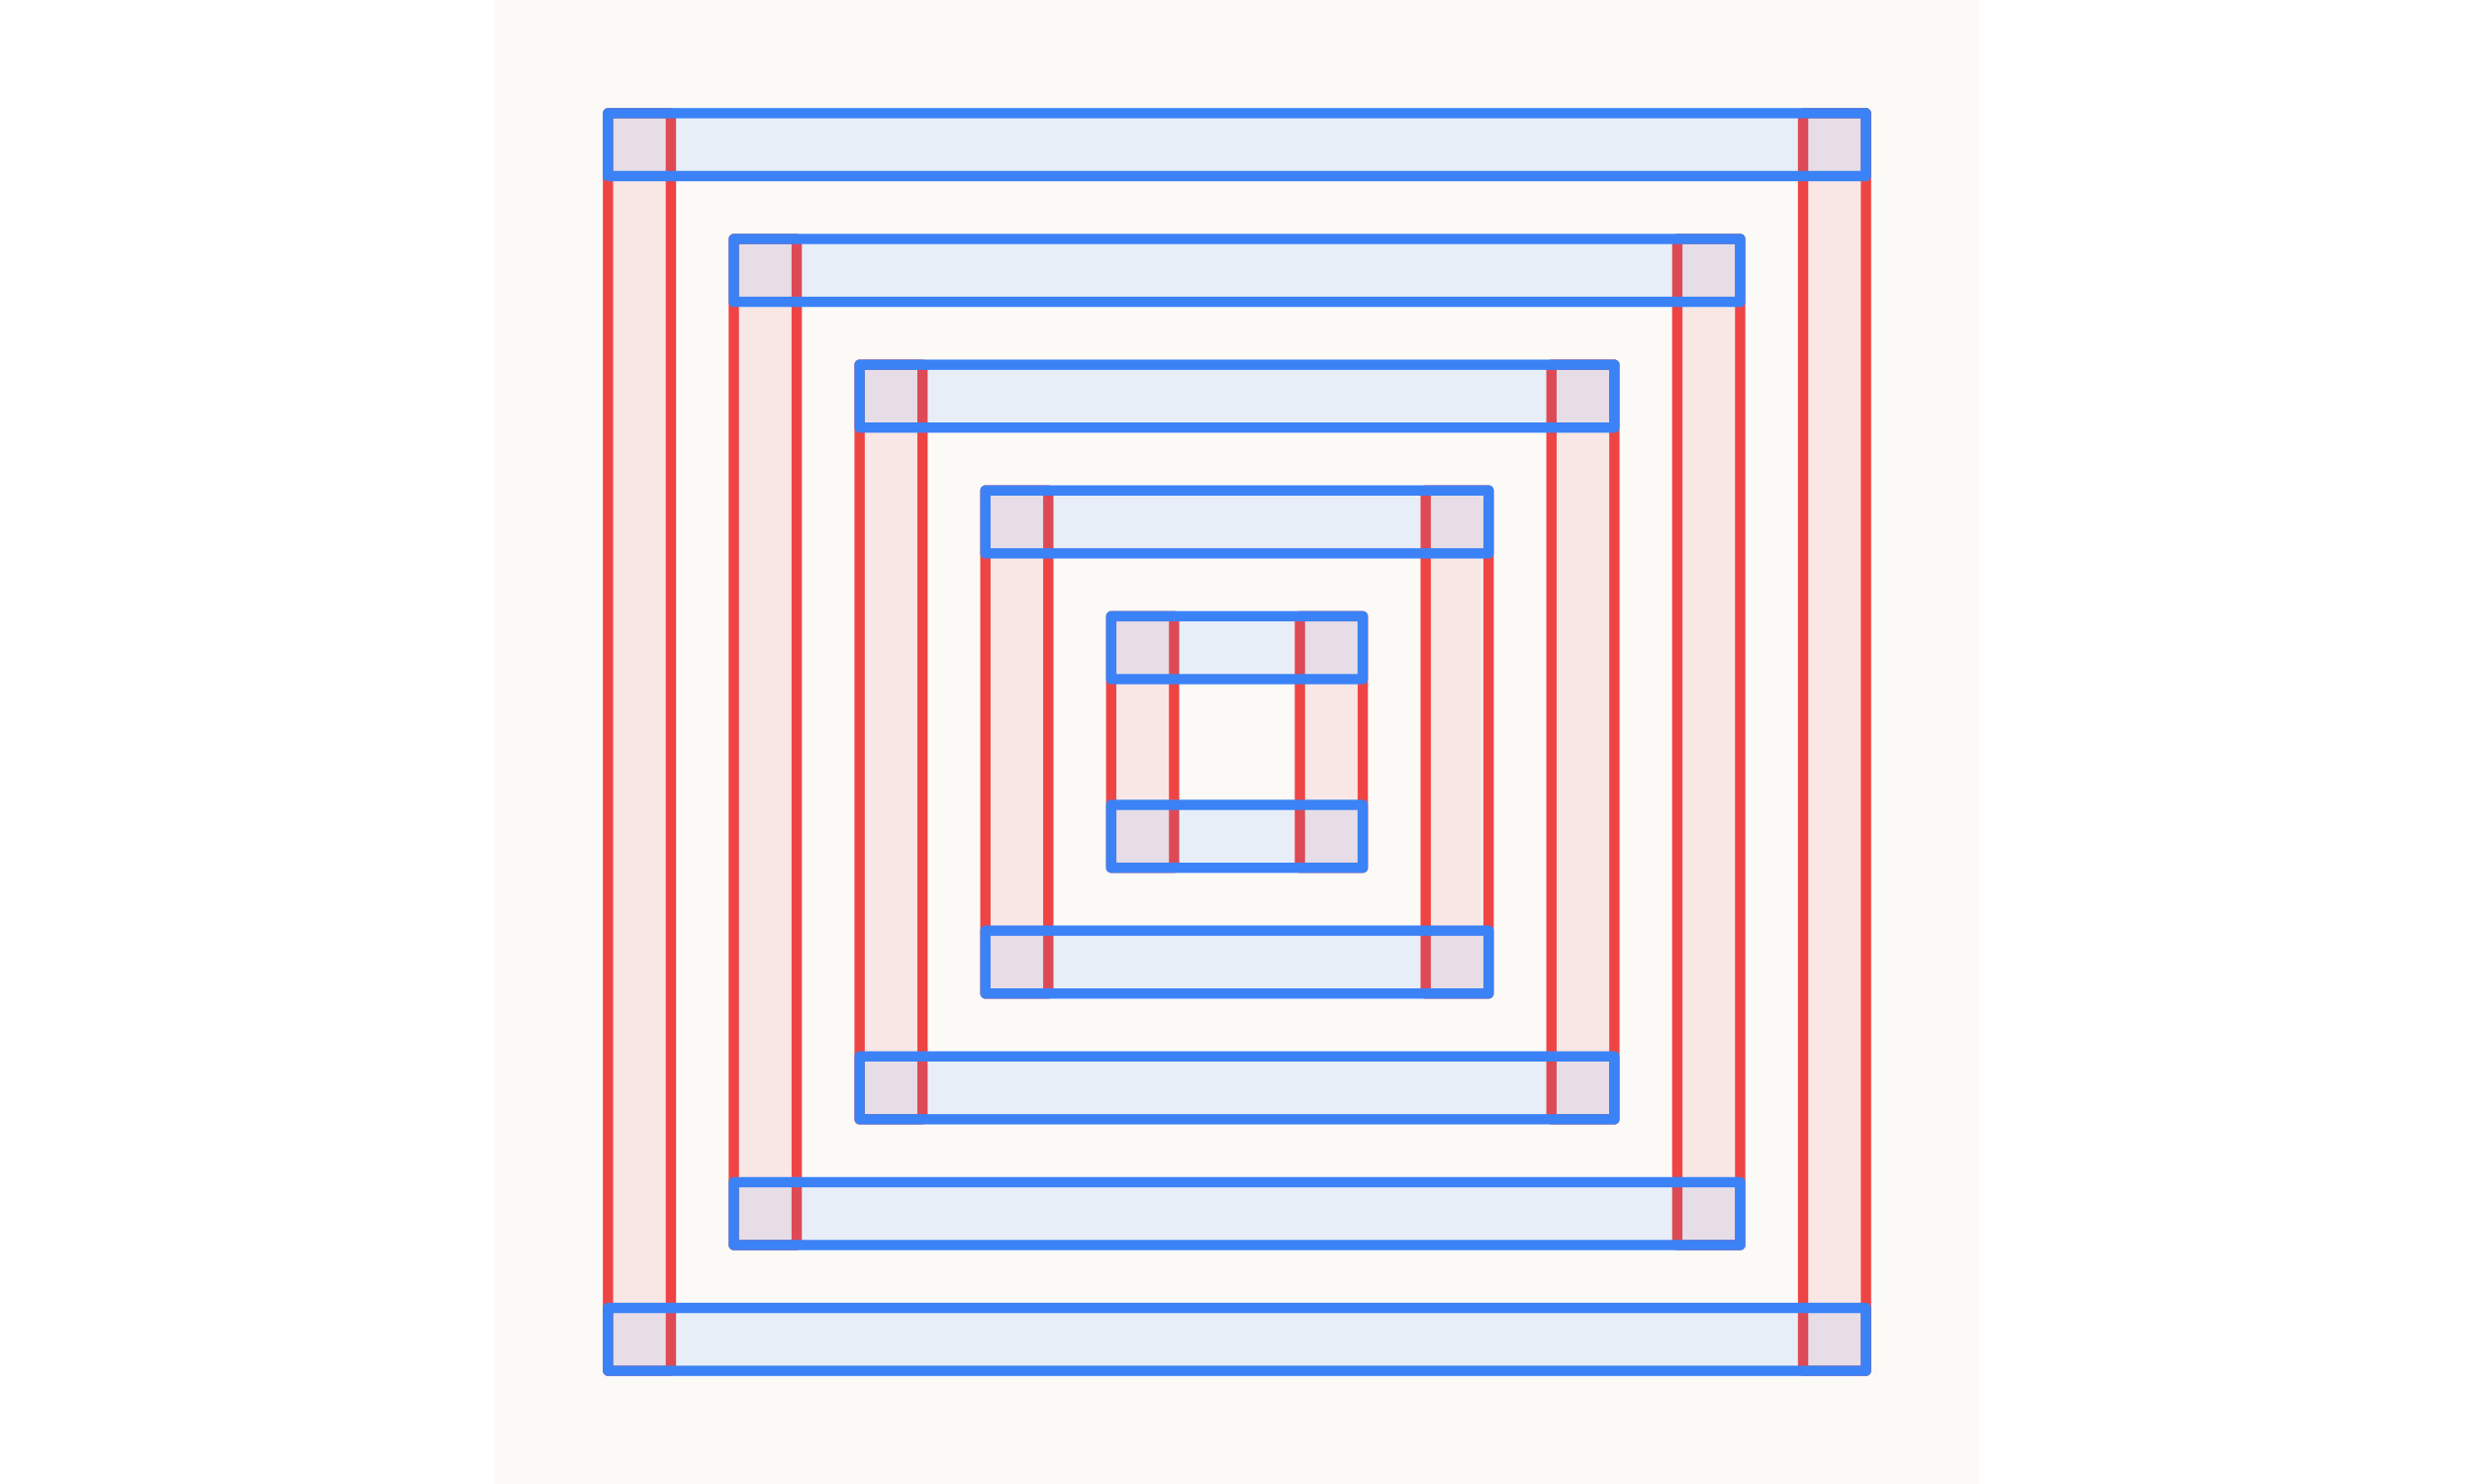
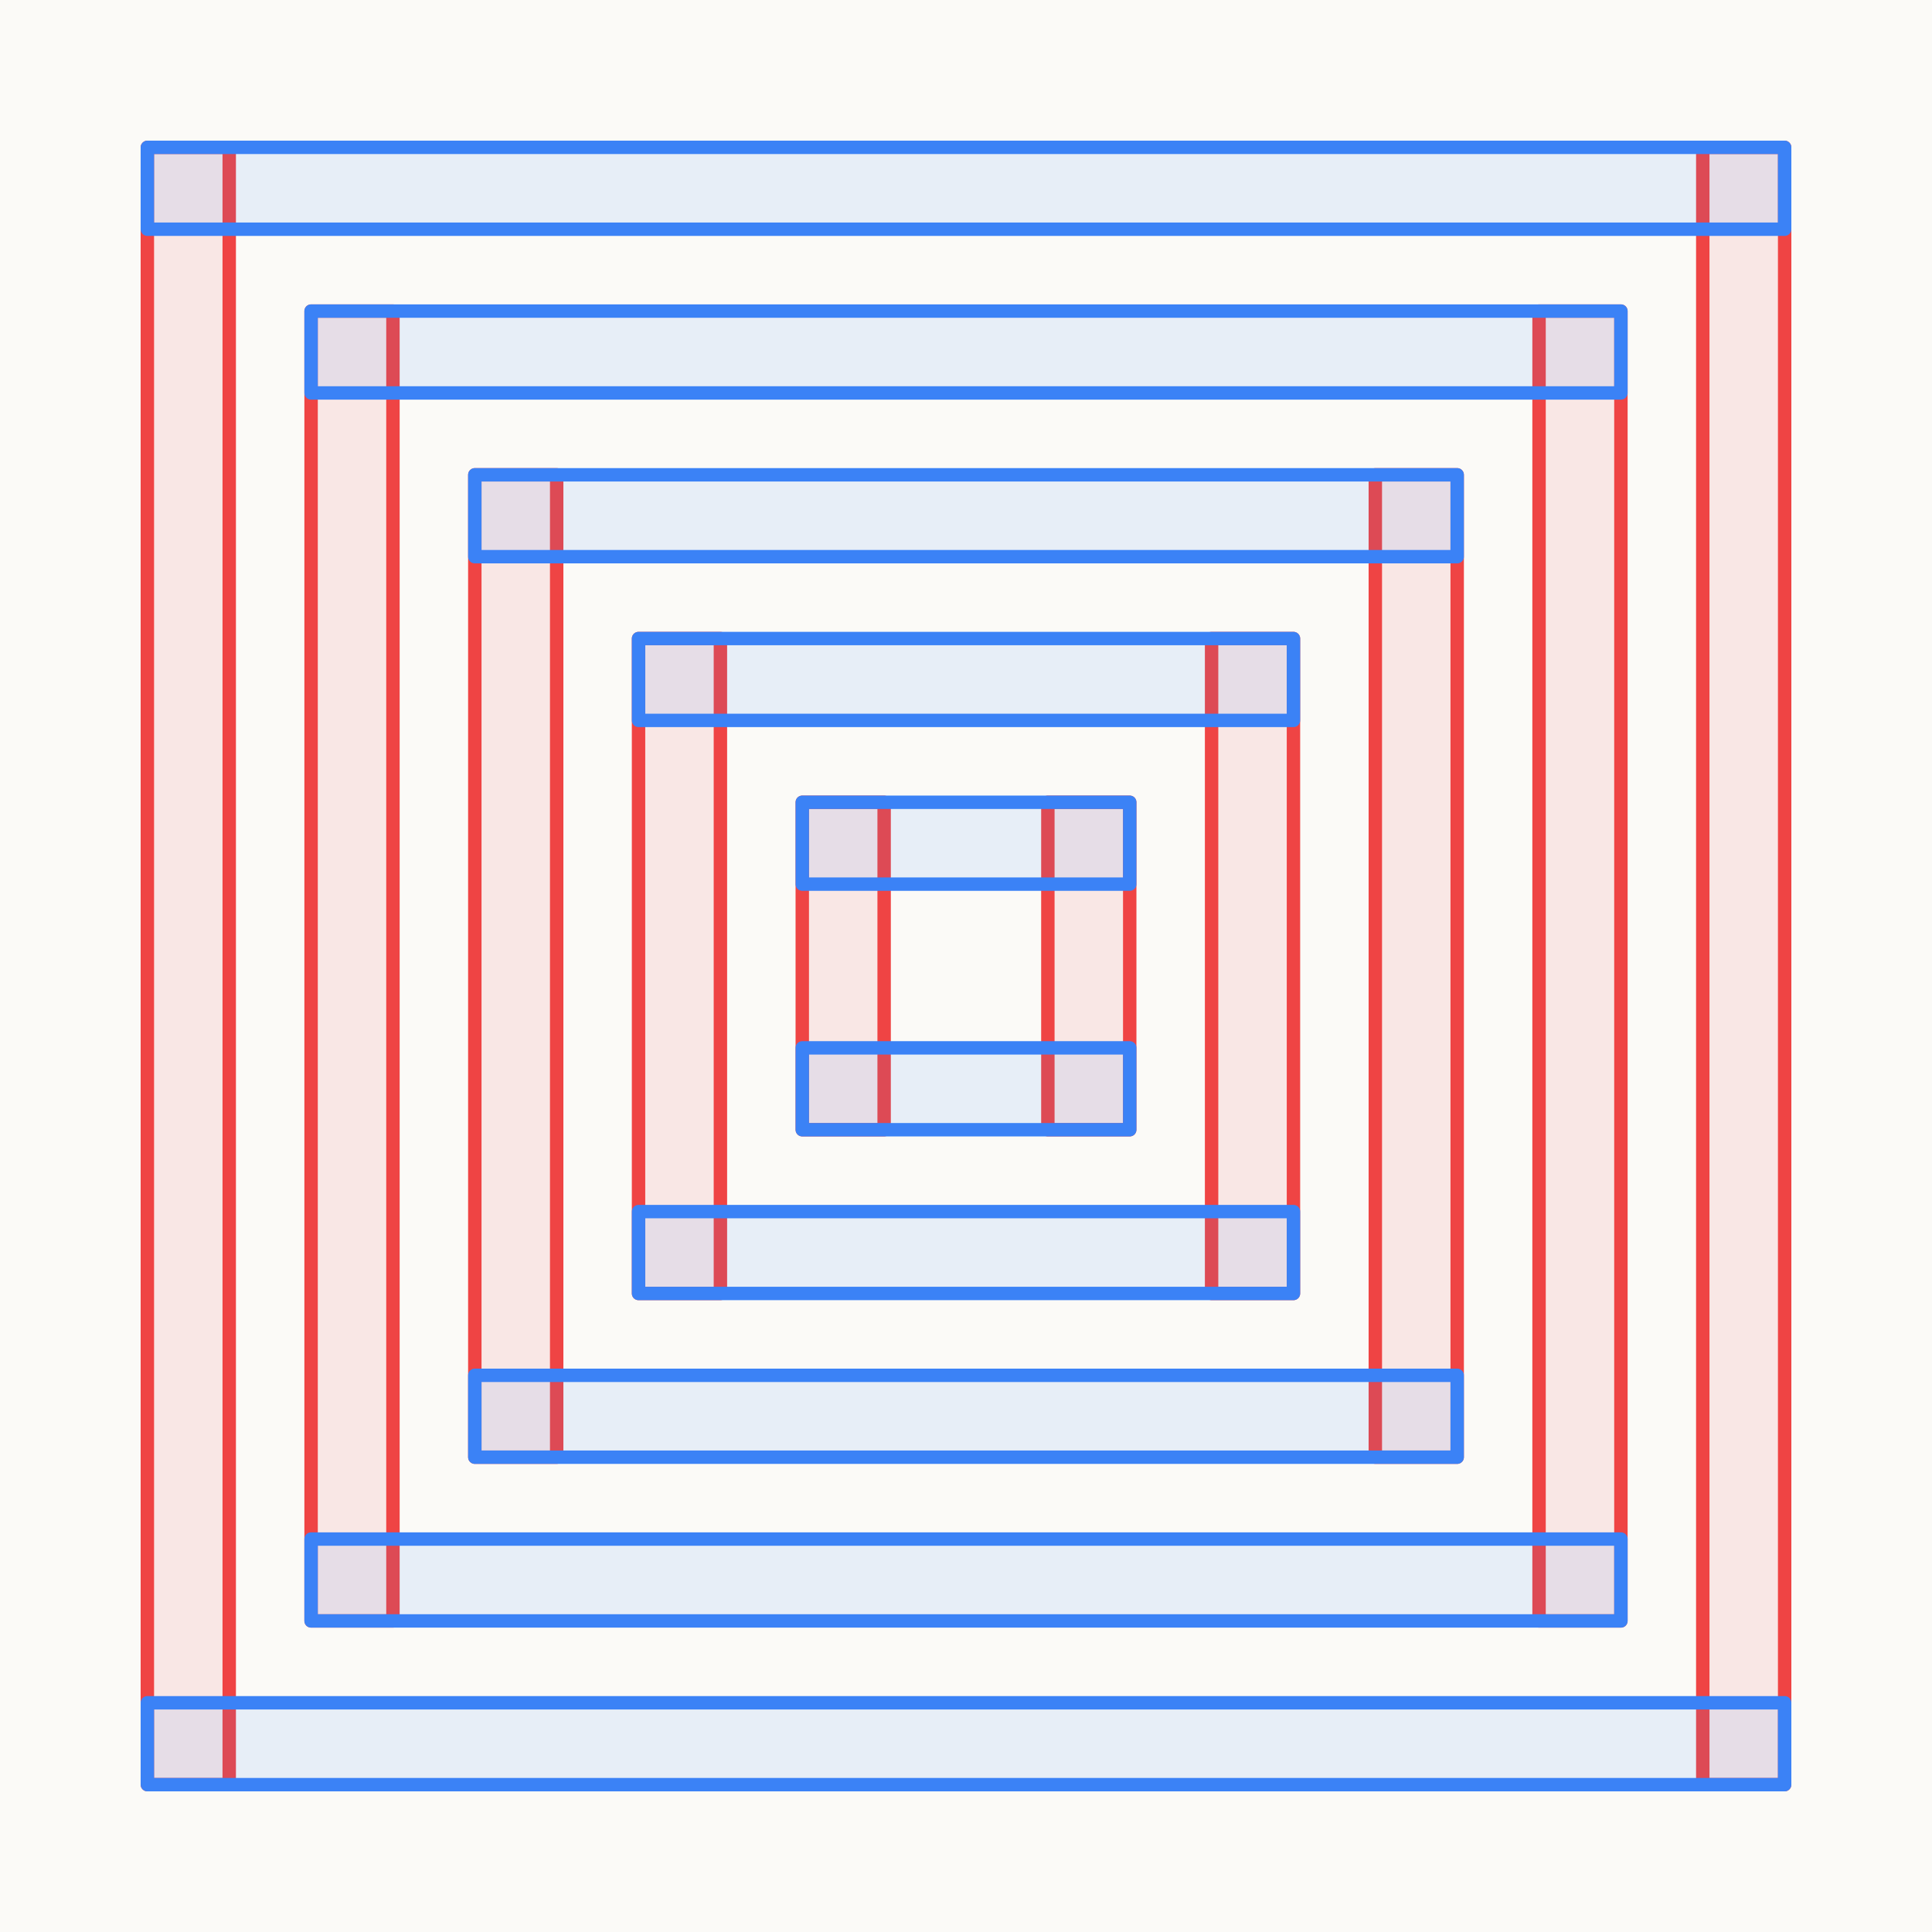
- <svg xmlns="http://www.w3.org/2000/svg" width="1200" height="720" viewBox="-47.200 -47.200 94.400 94.400" preserveAspectRatio="xMidYMid meet" role="img" aria-labelledby="title desc">
+ <svg xmlns="http://www.w3.org/2000/svg" width="720" height="720" viewBox="-47.200 -47.200 94.400 94.400" preserveAspectRatio="xMidYMid meet" role="img" aria-labelledby="title desc">
  <rect x="-47.200" y="-47.200" width="94.400" height="94.400" fill="#fbfaf7" />
  <path class="subject" d="M -8 -8 L -4 -8 L -4 8 L -8 8 Z M 4 -8 L 8 -8 L 8 8 L 4 8 Z M -16 -16 L -12 -16 L -12 16 L -16 16 Z M 12 -16 L 16 -16 L 16 16 L 12 16 Z M -24 -24 L -20 -24 L -20 24 L -24 24 Z M 20 -24 L 24 -24 L 24 24 L 20 24 Z M -32 -32 L -28 -32 L -28 32 L -32 32 Z M 28 -32 L 32 -32 L 32 32 L 28 32 Z M -40 -40 L -36 -40 L -36 40 L -40 40 Z M 36 -40 L 40 -40 L 40 40 L 36 40 Z " fill="#ef4444" fill-opacity="0.10" stroke="#ef4444" stroke-width="5.000" stroke-linejoin="round" vector-effect="non-scaling-stroke" />
  <path class="clip" d="M -8 4 L 8 4 L 8 8 L -8 8 Z M -8 -8 L 8 -8 L 8 -4 L -8 -4 Z M -16 12 L 16 12 L 16 16 L -16 16 Z M -16 -16 L 16 -16 L 16 -12 L -16 -12 Z M -24 20 L 24 20 L 24 24 L -24 24 Z M -24 -24 L 24 -24 L 24 -20 L -24 -20 Z M -32 28 L 32 28 L 32 32 L -32 32 Z M -32 -32 L 32 -32 L 32 -28 L -32 -28 Z M -40 36 L 40 36 L 40 40 L -40 40 Z M -40 -40 L 40 -40 L 40 -36 L -40 -36 Z " fill="#3b82f6" fill-opacity="0.10" stroke="#3b82f6" stroke-width="5.000" stroke-linejoin="round" vector-effect="non-scaling-stroke" />
</svg>
